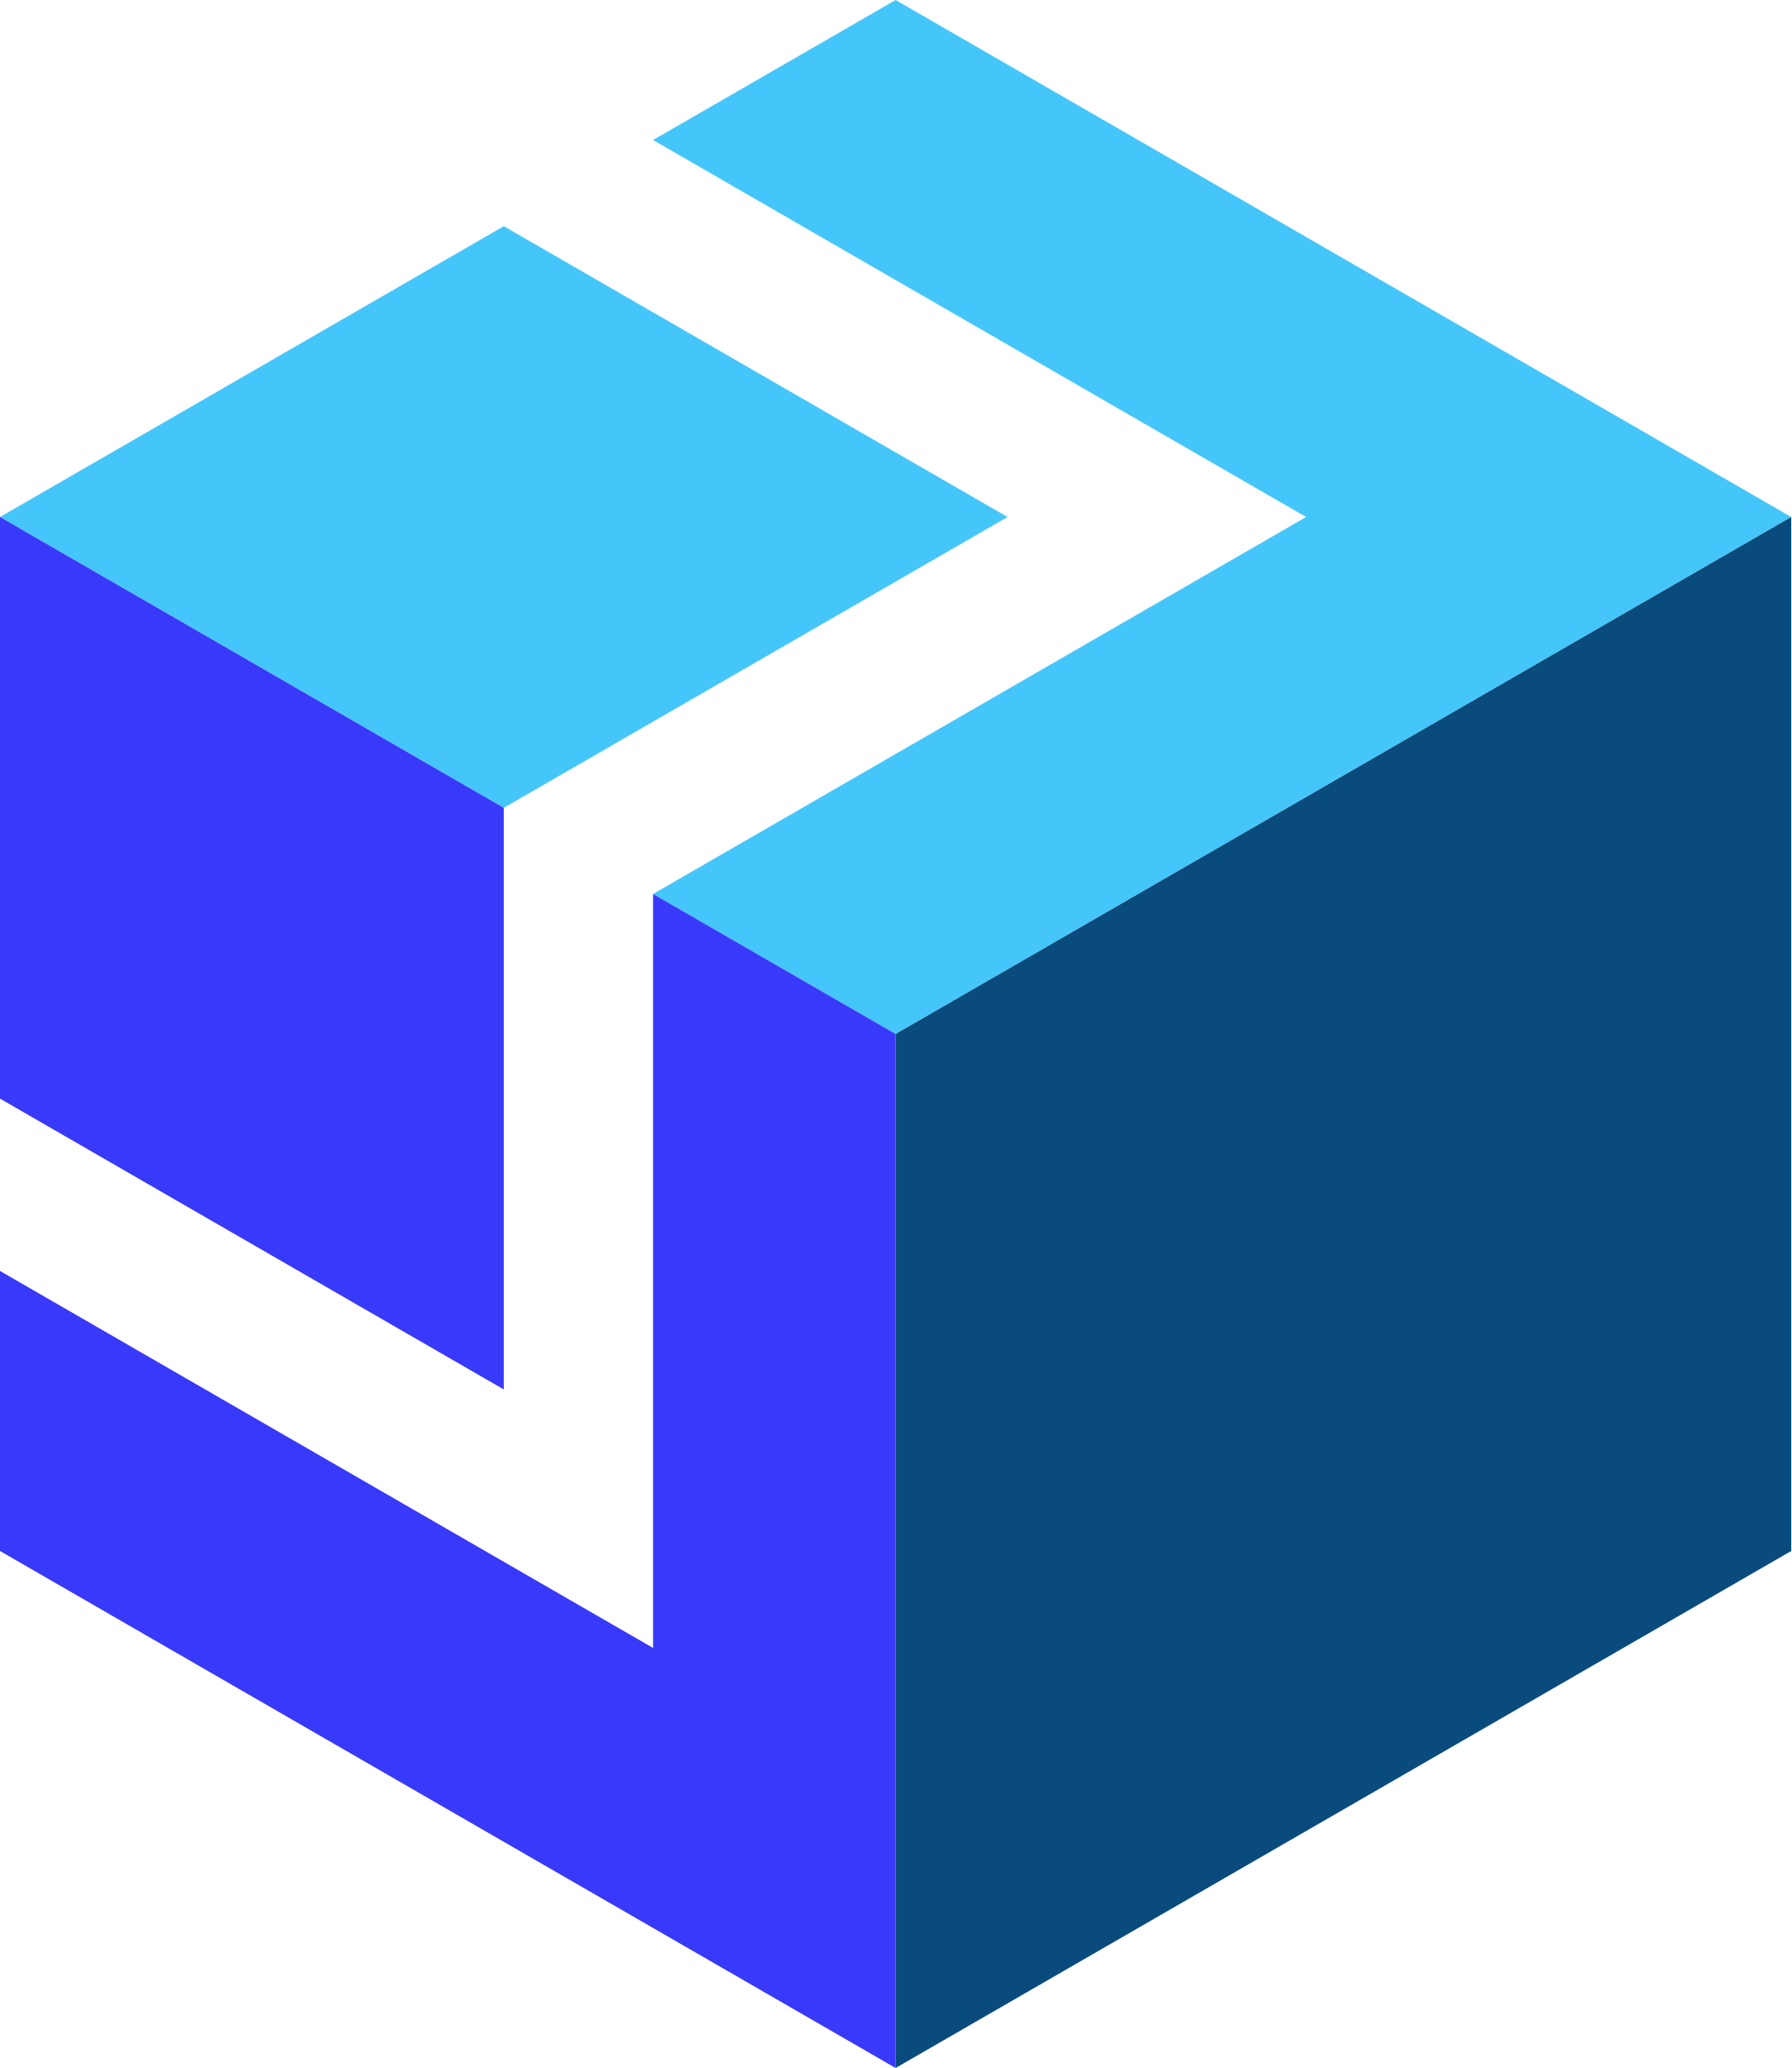
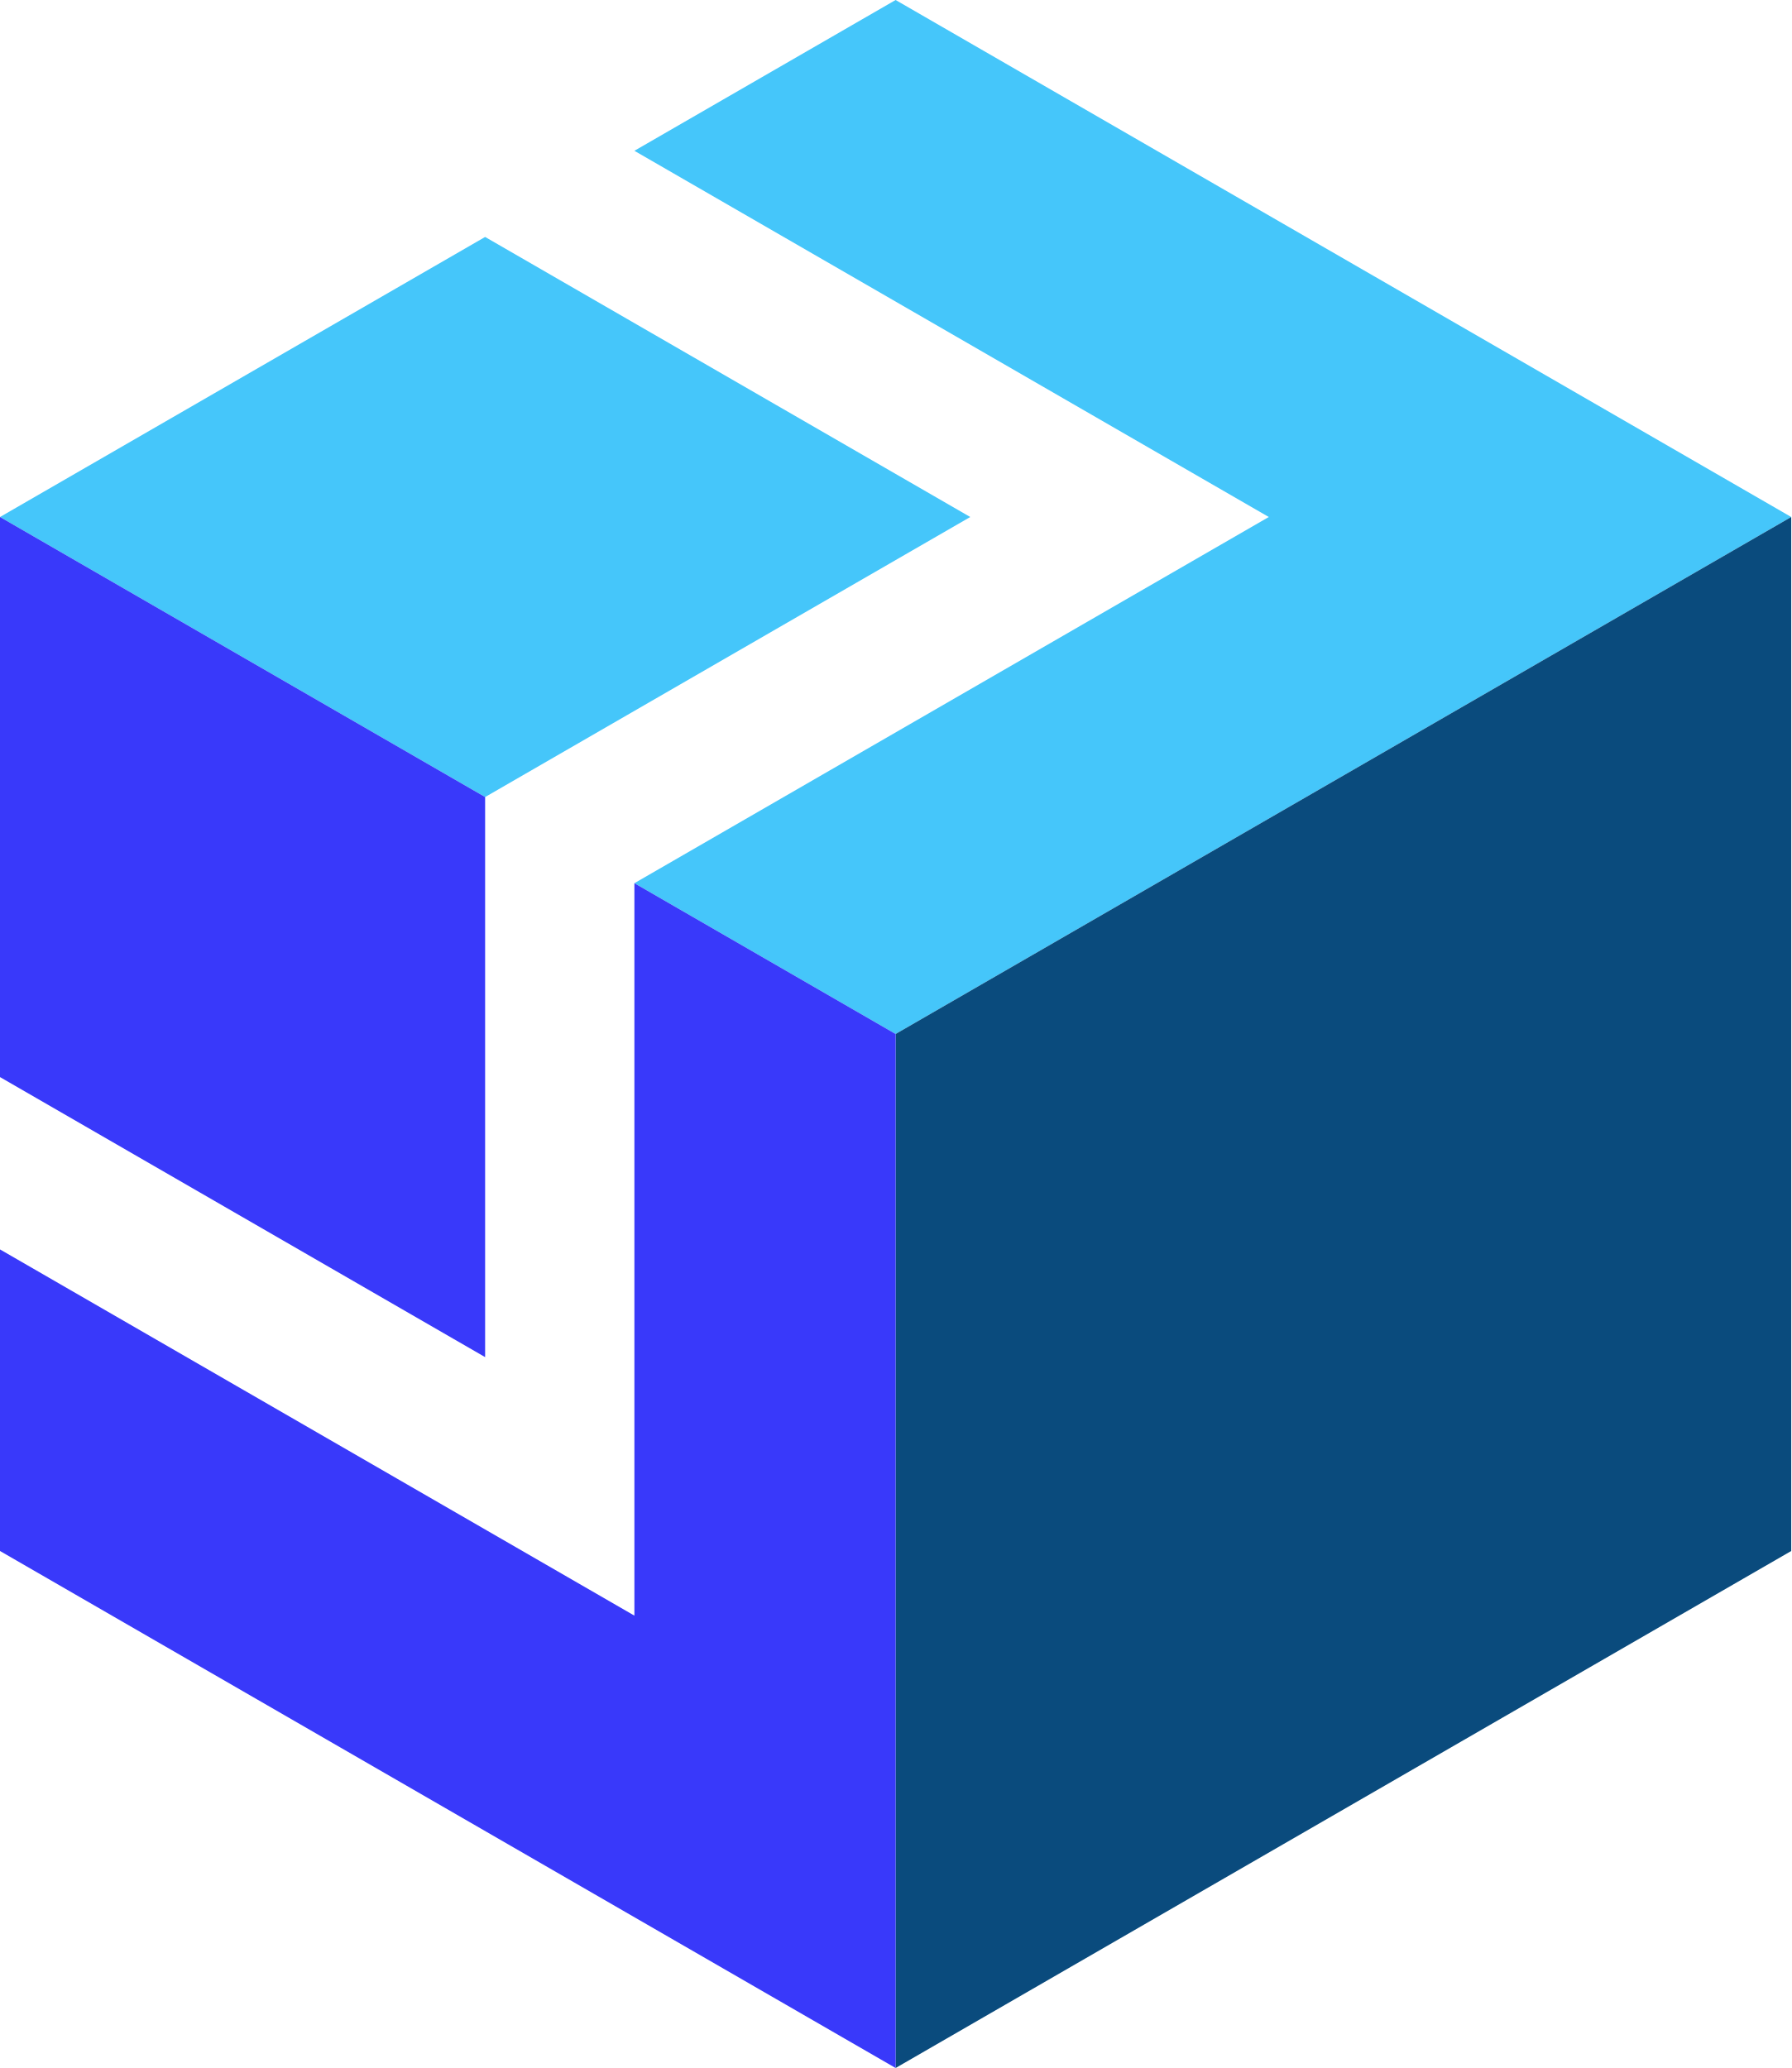
<svg xmlns="http://www.w3.org/2000/svg" width="1039.23" height="1200" viewBox="80.385 0 1039.23 1200">
-   <polygon id="big-top" fill="#45C6FA" points="600,0 1119.615,300 600,600 459.271,518.75 838.157,300 459.271,81.25" />
+   <polygon id="big-top" fill="#45C6FA" points="600,0 1119.615,300 600,600 448.446,512.5 816.506,300 448.446,87.5" />
  <polygon id="big-right" fill="#0A4B7D" points="1119.615,300 600,600 600,1200 1119.615,900" />
-   <polygon id="big-left" fill="#3939FA" points="80.385,900 600,1200 600,600 459.271,518.75 459.271,956.25 80.385,737.5" />
-   <polygon id="small-top" fill="#45C6FA" points="372.668,131.25 664.952,300 372.668,468.75 80.385,300" />
-   <polygon id="small-left" fill="#3939FA" points="80.385,300 372.668,468.75 372.668,806.25 80.385,637.5" />
+   <polygon id="big-left" fill="#3939FA" points="80.385,900 600,1200 600,600 448.446,512.5 448.446,937.5 80.385,725" />
+   <polygon id="small-top" fill="#45C6FA" points="361.843,137.5 643.301,300 361.843,462.5 80.385,300" />
+   <polygon id="small-left" fill="#3939FA" points="80.385,300 361.843,462.5 361.843,787.5 80.385,625" />
</svg>
